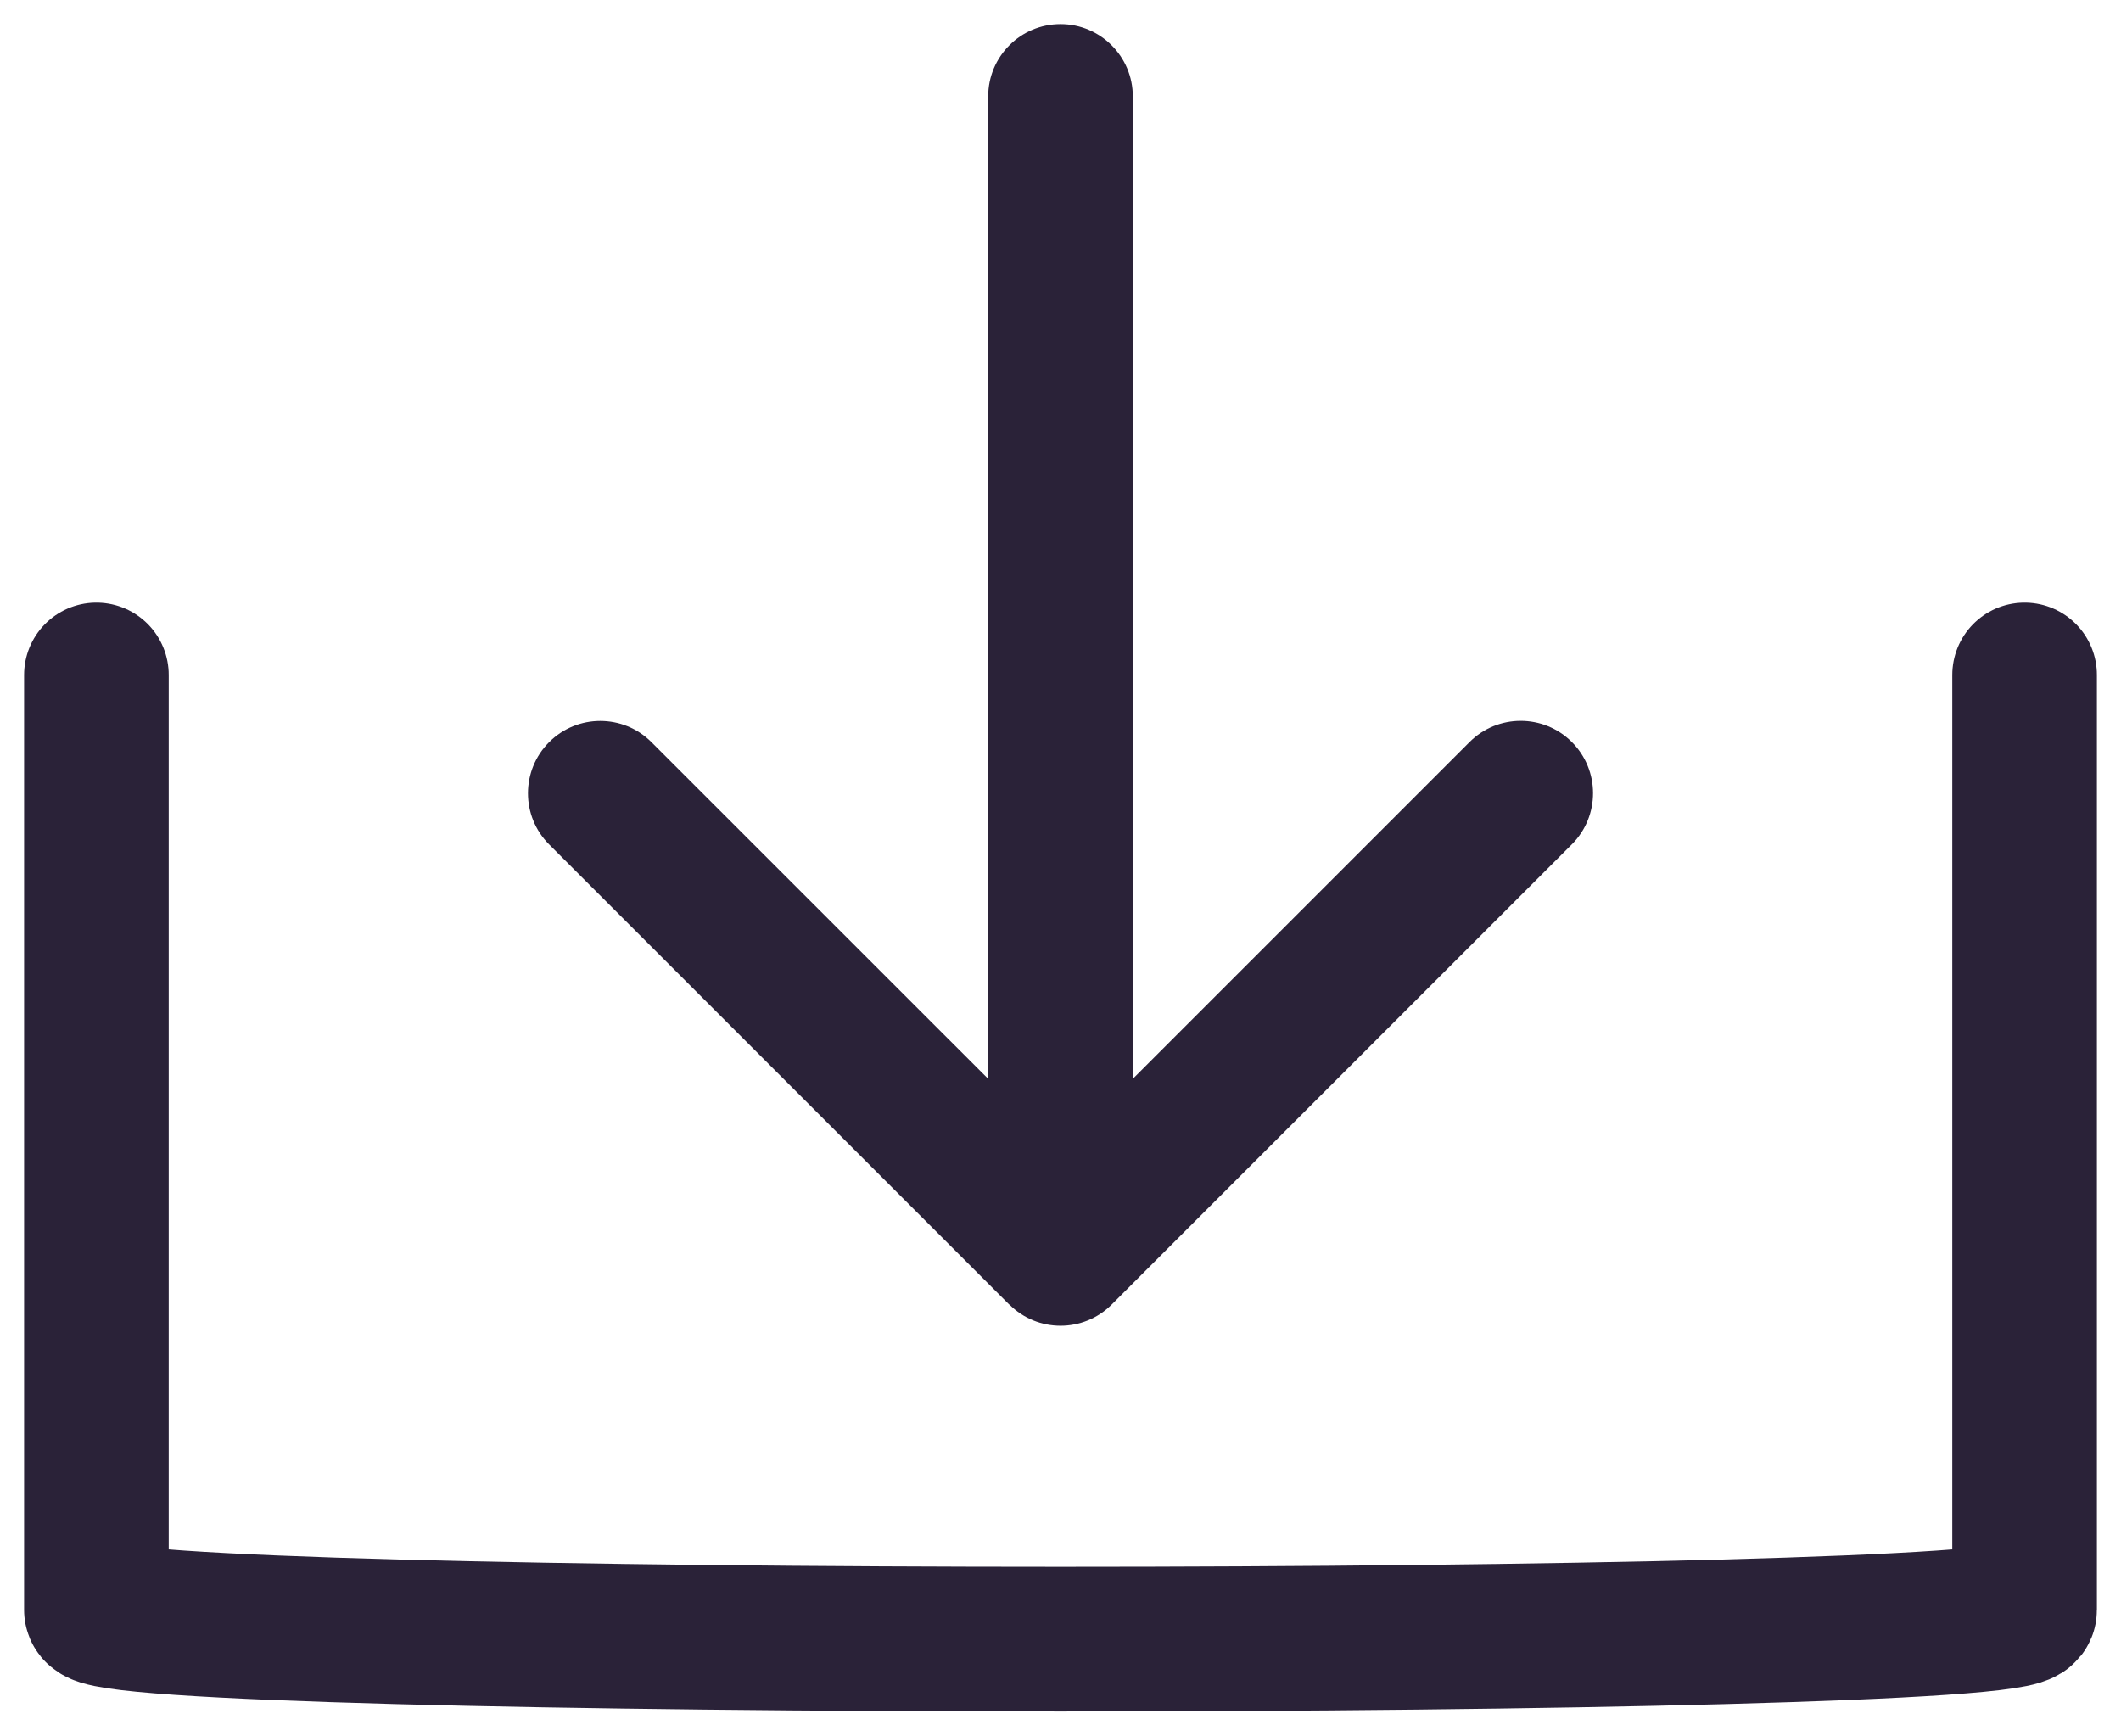
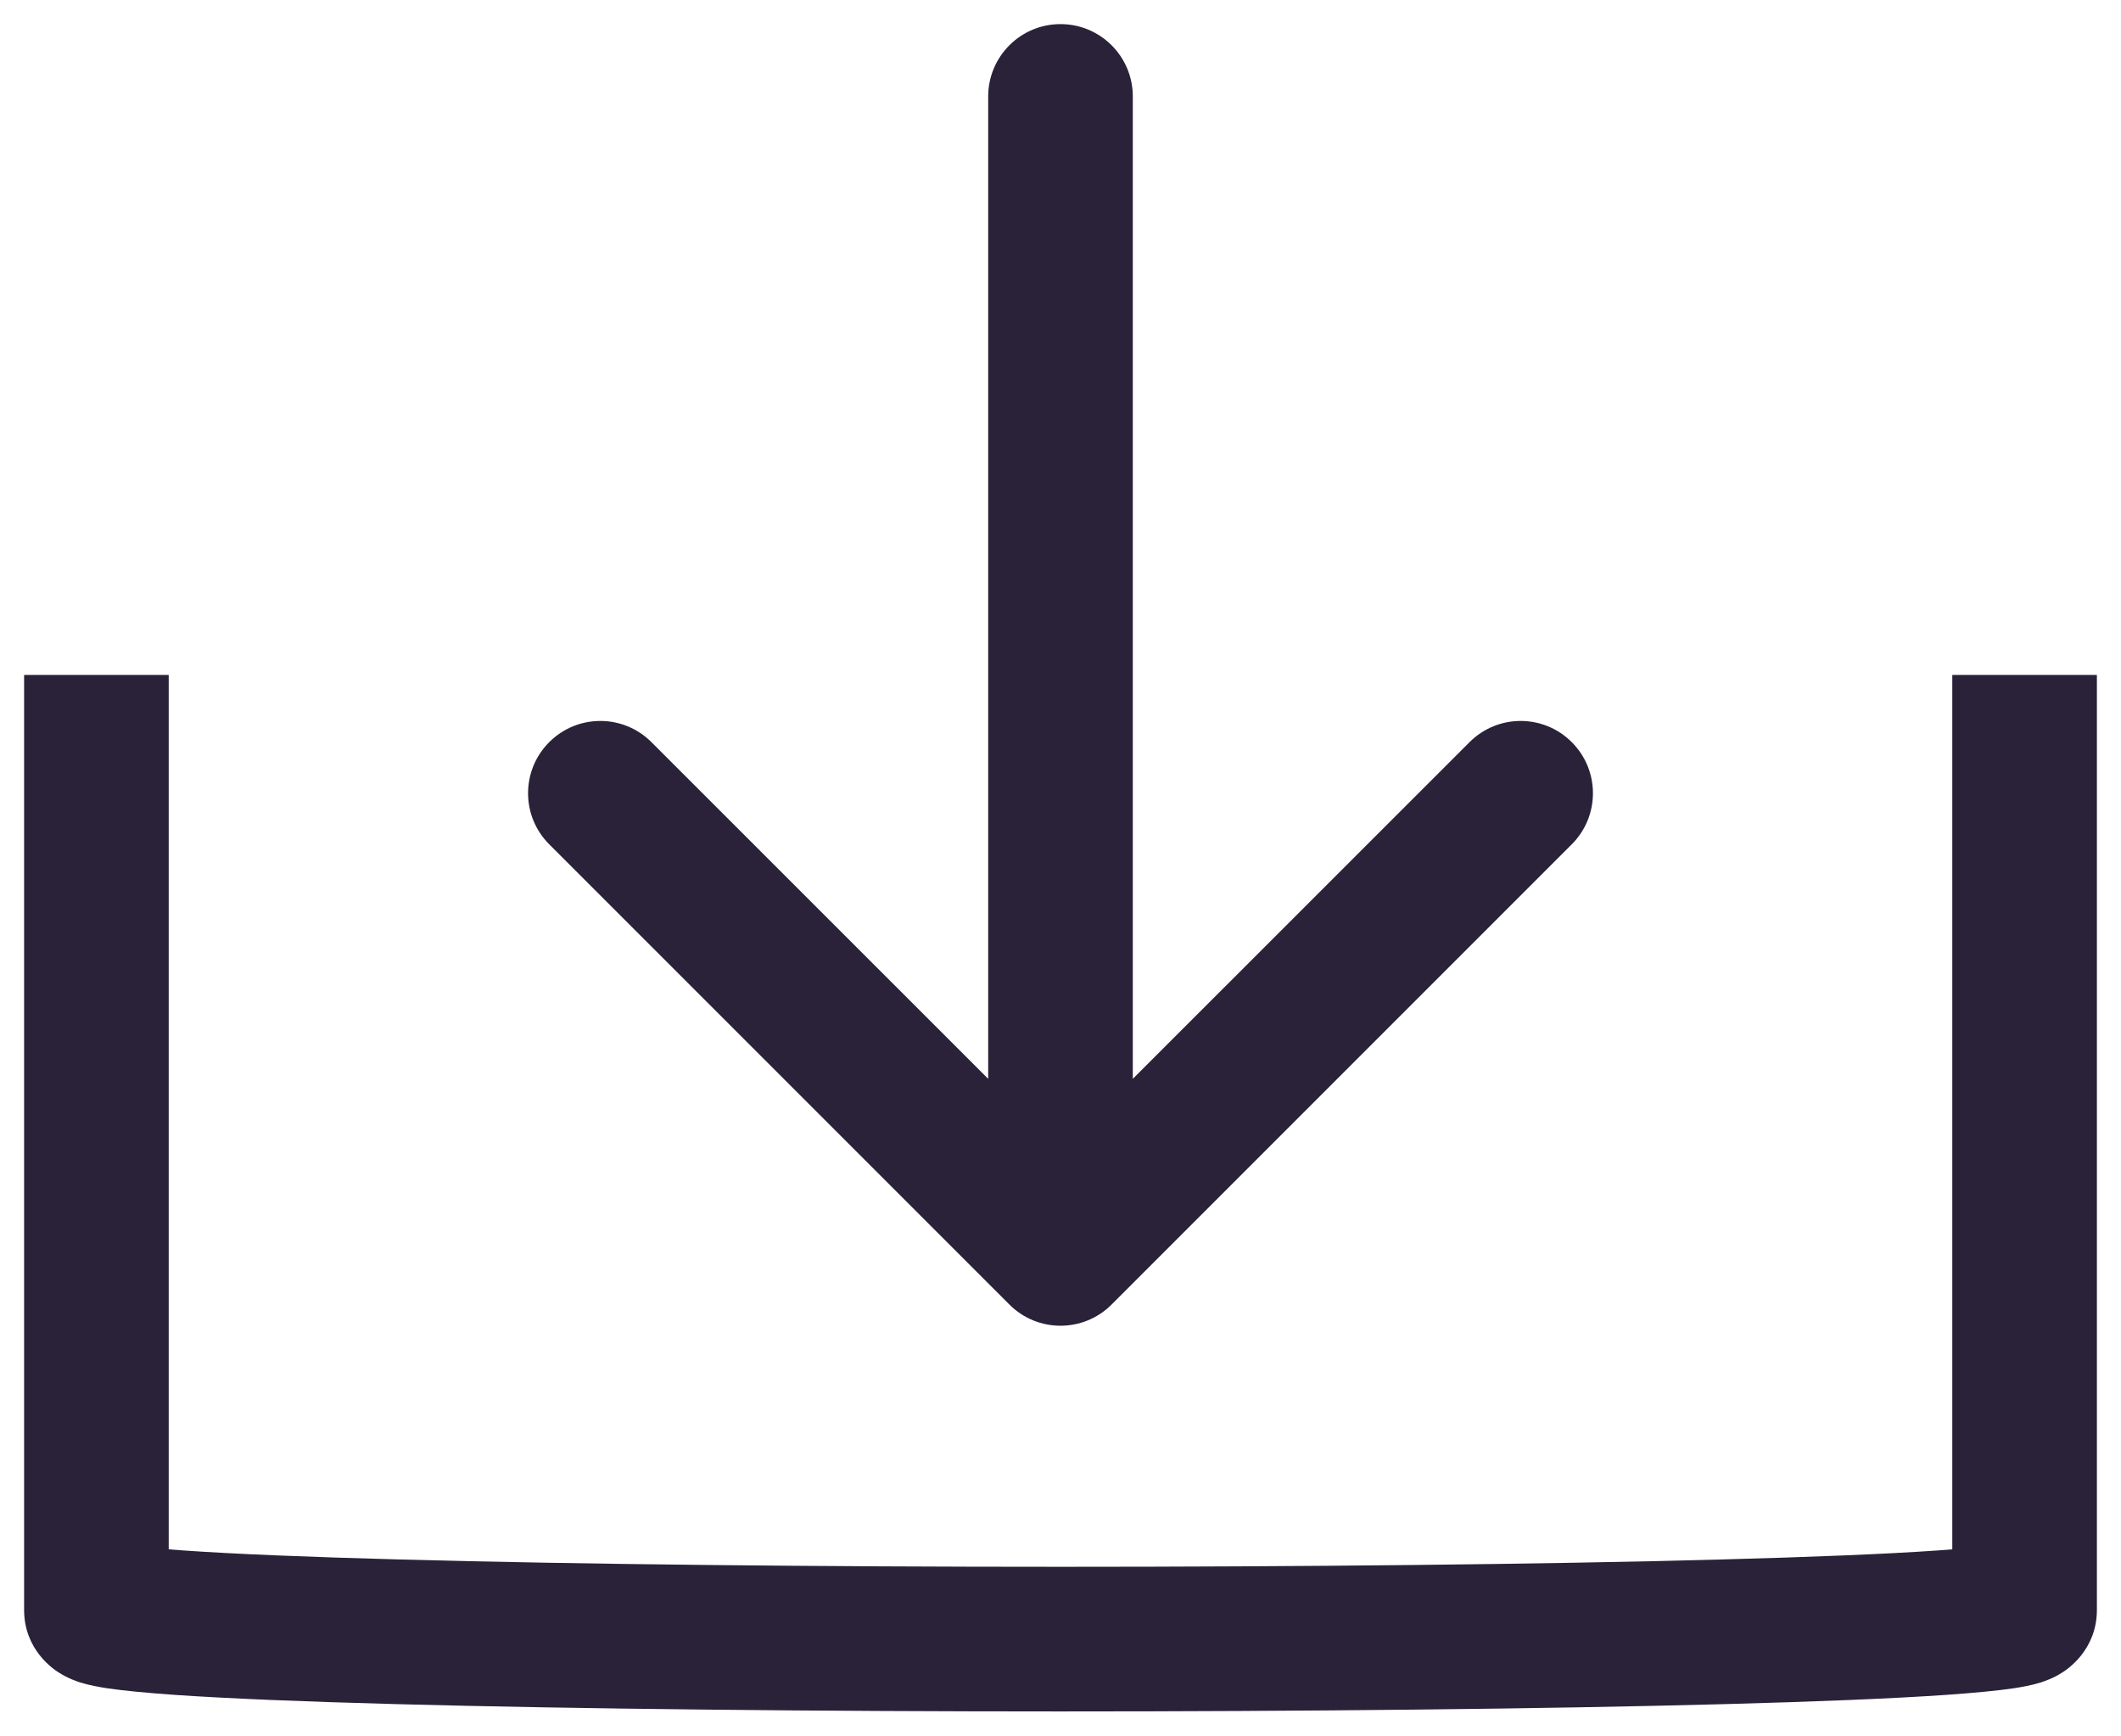
- <svg xmlns="http://www.w3.org/2000/svg" fill="none" viewBox="0 0 22 18">
-   <path stroke="#2A2238" stroke-linecap="round" stroke-width="1.5" d="M1 7v9.697c0 .404 20 .404 20 0V7" />
-   <path fill="#2A2238" d="M11.75 1c0-.414-.336-.75-.75-.75s-.75.336-.75.75h1.5Zm-1.28 12.53c.293.293.768.293 1.061 0l4.773-4.773c.293-.293.293-.768 0-1.061s-.768-.293-1.061 0L11 11.939 6.757 7.697c-.293-.293-.768-.293-1.061 0s-.293.768 0 1.061l4.773 4.773ZM10.25 1v12h1.5V1h-1.5Z" />
+ <svg xmlns="http://www.w3.org/2000/svg" width="22" height="18" viewBox="0 0 22 18" fill="none">
+   <path fill-rule="evenodd" clip-rule="evenodd" d="M11 0.25C11.414 0.25 11.75 0.586 11.75 1V11.189L15.243 7.697C15.536 7.404 16.01 7.404 16.303 7.697C16.596 7.99 16.596 8.464 16.303 8.757L11.53 13.53C11.237 13.823 10.763 13.823 10.47 13.53L5.697 8.757C5.404 8.464 5.404 7.99 5.697 7.697C5.99 7.404 6.464 7.404 6.757 7.697L10.25 11.189V1C10.25 0.586 10.586 0.25 11 0.25ZM0.25 16.697V7H1.75V16.069C1.8 16.073 1.854 16.077 1.911 16.081C2.442 16.118 3.211 16.149 4.145 16.174C6.011 16.225 8.504 16.25 11 16.25C13.496 16.25 15.989 16.225 17.855 16.174C18.789 16.149 19.558 16.118 20.089 16.081C20.146 16.077 20.2 16.073 20.25 16.069V7H21.75V16.697C21.75 17.115 21.438 17.317 21.388 17.348C21.296 17.407 21.208 17.436 21.166 17.45C21.072 17.479 20.971 17.497 20.887 17.51C20.71 17.536 20.471 17.558 20.192 17.578C19.63 17.617 18.836 17.649 17.895 17.674C16.011 17.725 13.504 17.75 11 17.75C8.496 17.75 5.989 17.725 4.105 17.674C3.164 17.649 2.371 17.617 1.808 17.578C1.529 17.558 1.29 17.536 1.113 17.51C1.03 17.497 0.928 17.479 0.833 17.45C0.792 17.436 0.704 17.407 0.612 17.348C0.562 17.317 0.25 17.115 0.25 16.697Z" fill="#2A2238" />
</svg>
